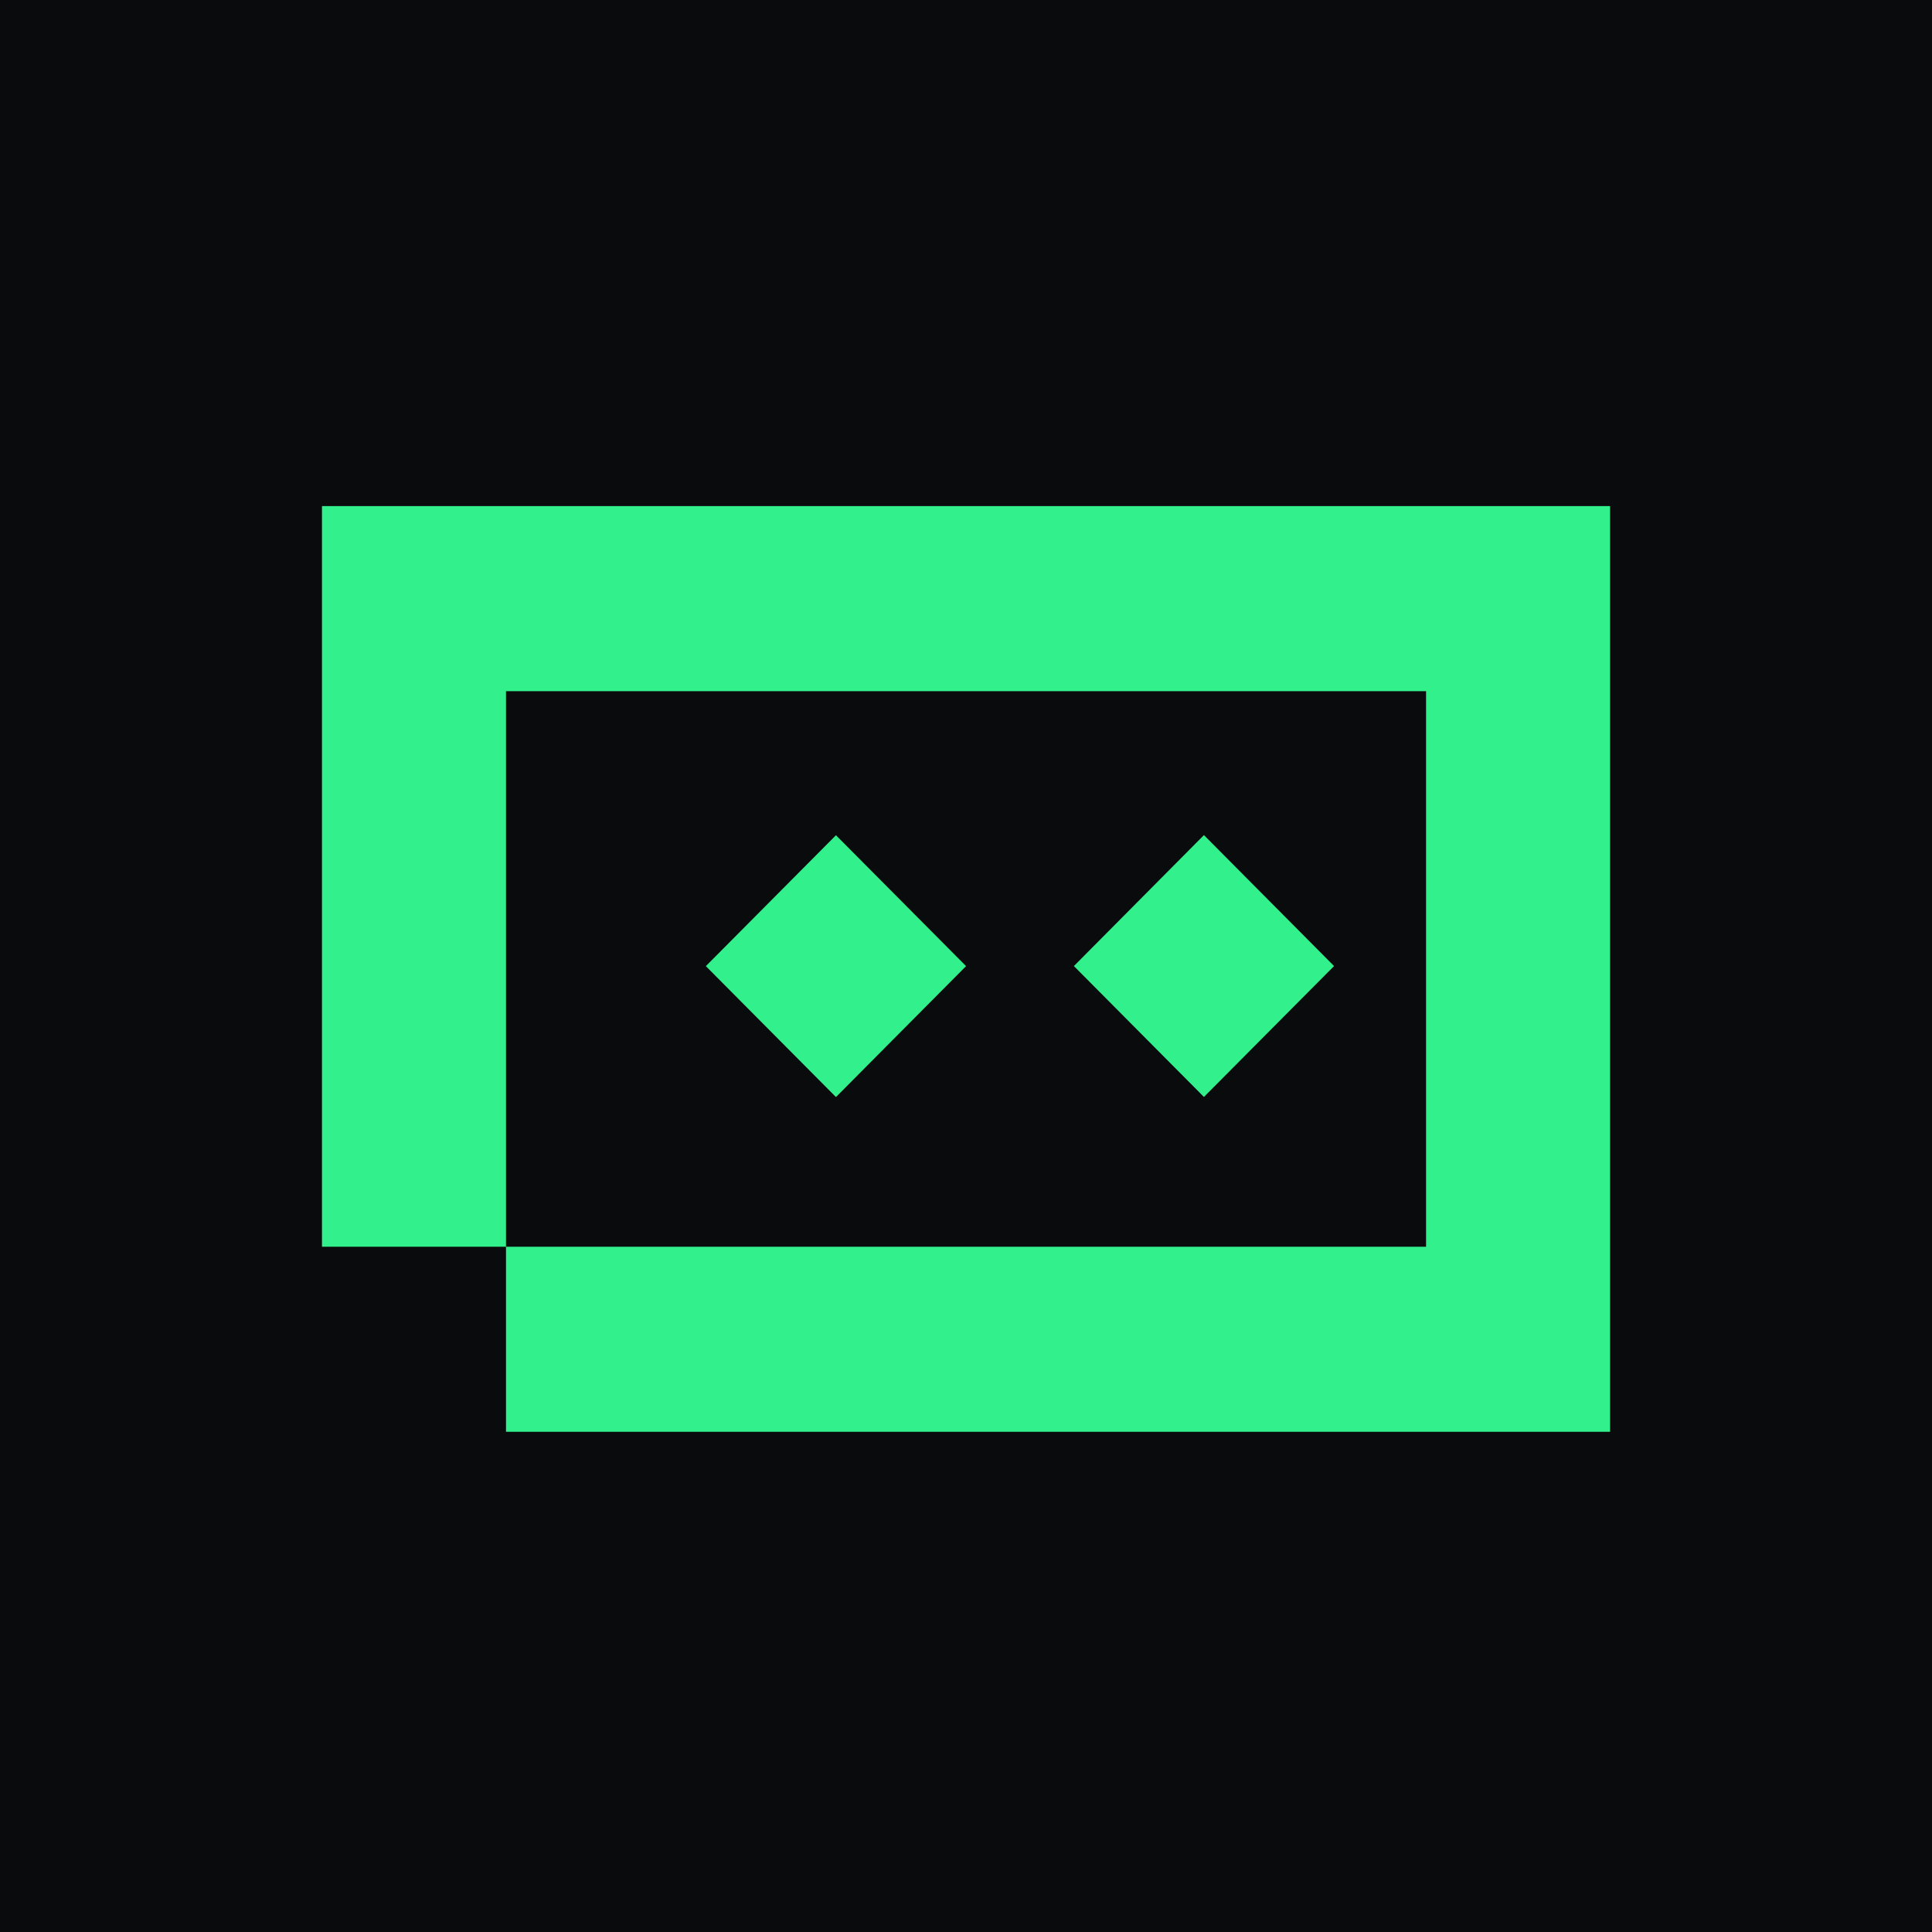
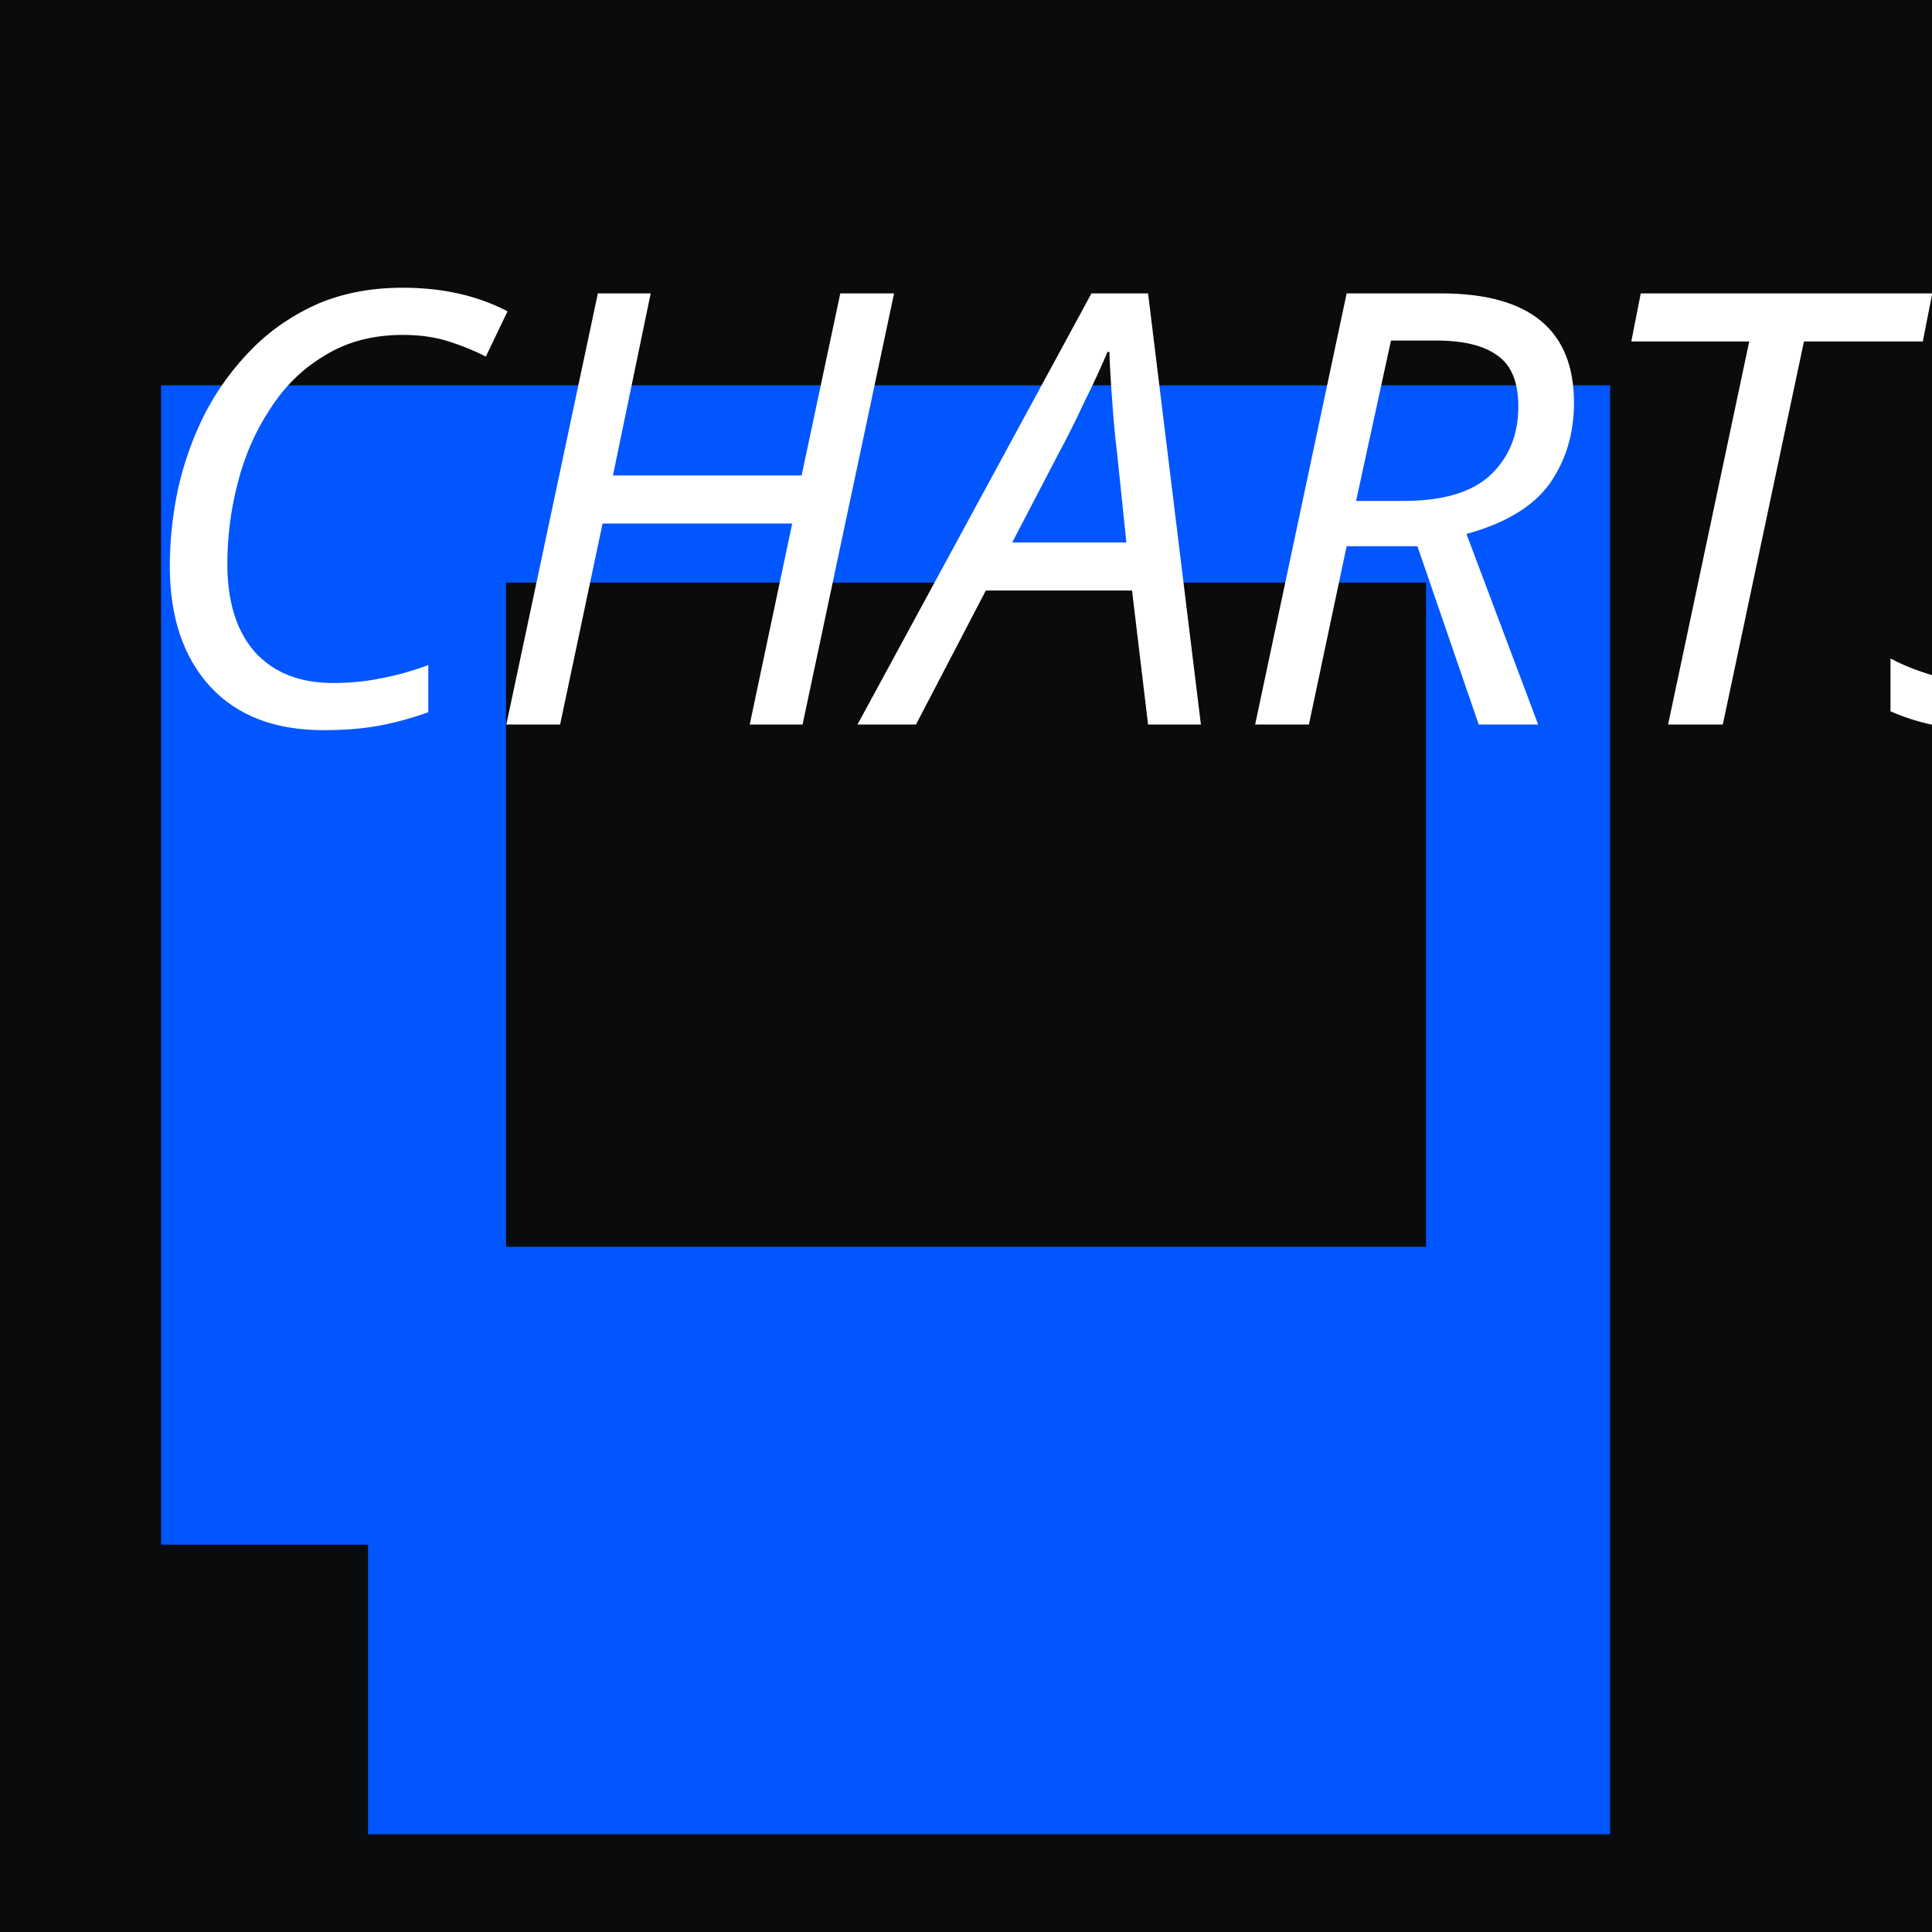
- <svg xmlns="http://www.w3.org/2000/svg" width="32" height="32" viewBox="0 0 32 32" fill="none">
-   <rect width="32" height="32" fill="#0A0B0D" />
-   <path d="M26.668 23.715H8.381V20.65H5.333V8.382H26.668V23.715ZM8.381 20.65H23.62V11.448H8.381V20.65ZM16.001 16.002L13.846 18.171L11.691 16.002L13.846 13.834L16.001 16.002ZM22.096 16.001L19.941 18.169L17.787 16.001L19.941 13.832L22.096 16.001Z" fill="#32F08C" />
+ <svg xmlns="http://www.w3.org/2000/svg" width="32px" height="32px" viewBox="0 0 32 32" version="1.1">
+   <g id="页面-1" stroke="none" stroke-width="1" fill="none" fill-rule="evenodd">
+     <g id="favicon">
+       <rect id="矩形" fill="#0A0B0D" fill-rule="nonzero" x="0" y="0" width="32" height="32" />
+       <path d="M26.668,30.382 L6.096,30.382 L6.096,25.584 L2.668,25.584 L2.668,6.382 L26.668,6.382 L26.668,30.382 Z M8.381,20.65 L23.62,20.65 L23.62,9.65 L8.381,9.65 L8.381,20.65 Z" id="形状" fill="#0256FF" fill-rule="nonzero" />
+       <text id="CHARTS" font-family="SmileySans-Oblique, Smiley Sans" font-size="10" font-style="italic" font-weight="normal" fill="#FFFFFF">
+         <tspan x="2.095" y="12">CHARTS</tspan>
+       </text>
+     </g>
+   </g>
</svg>
